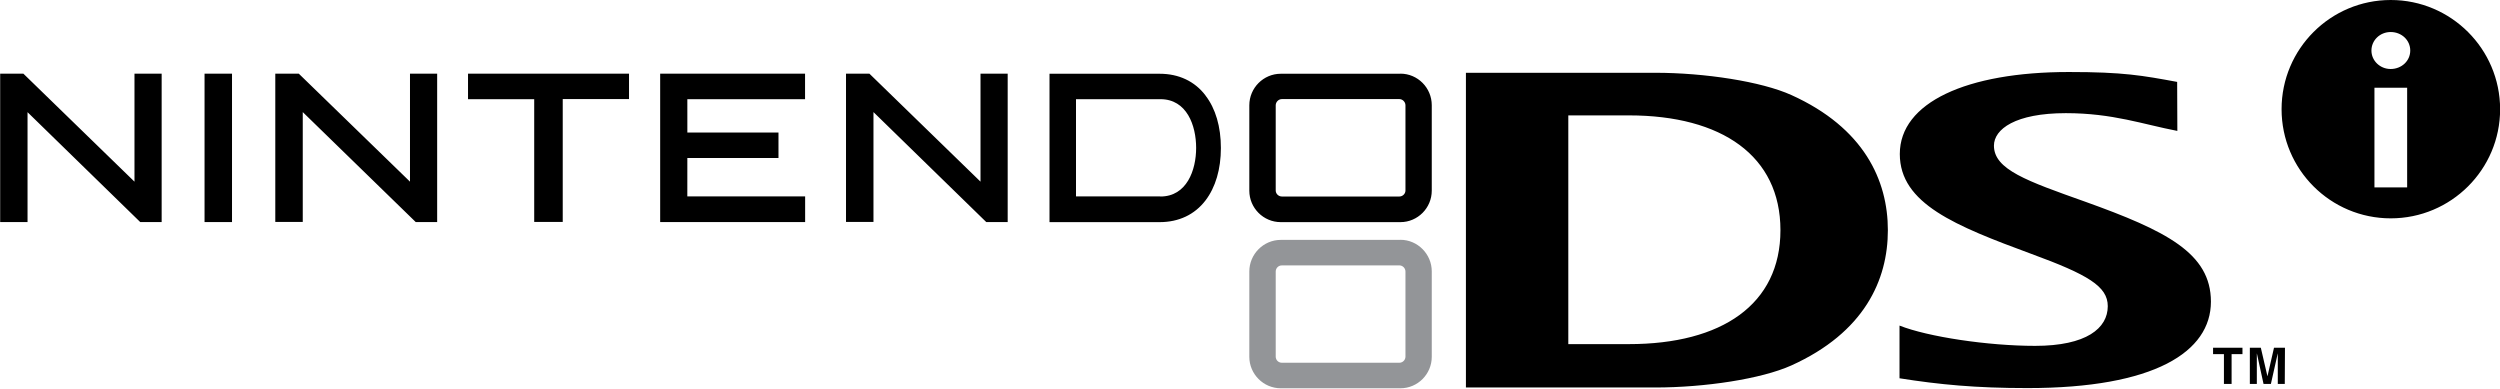
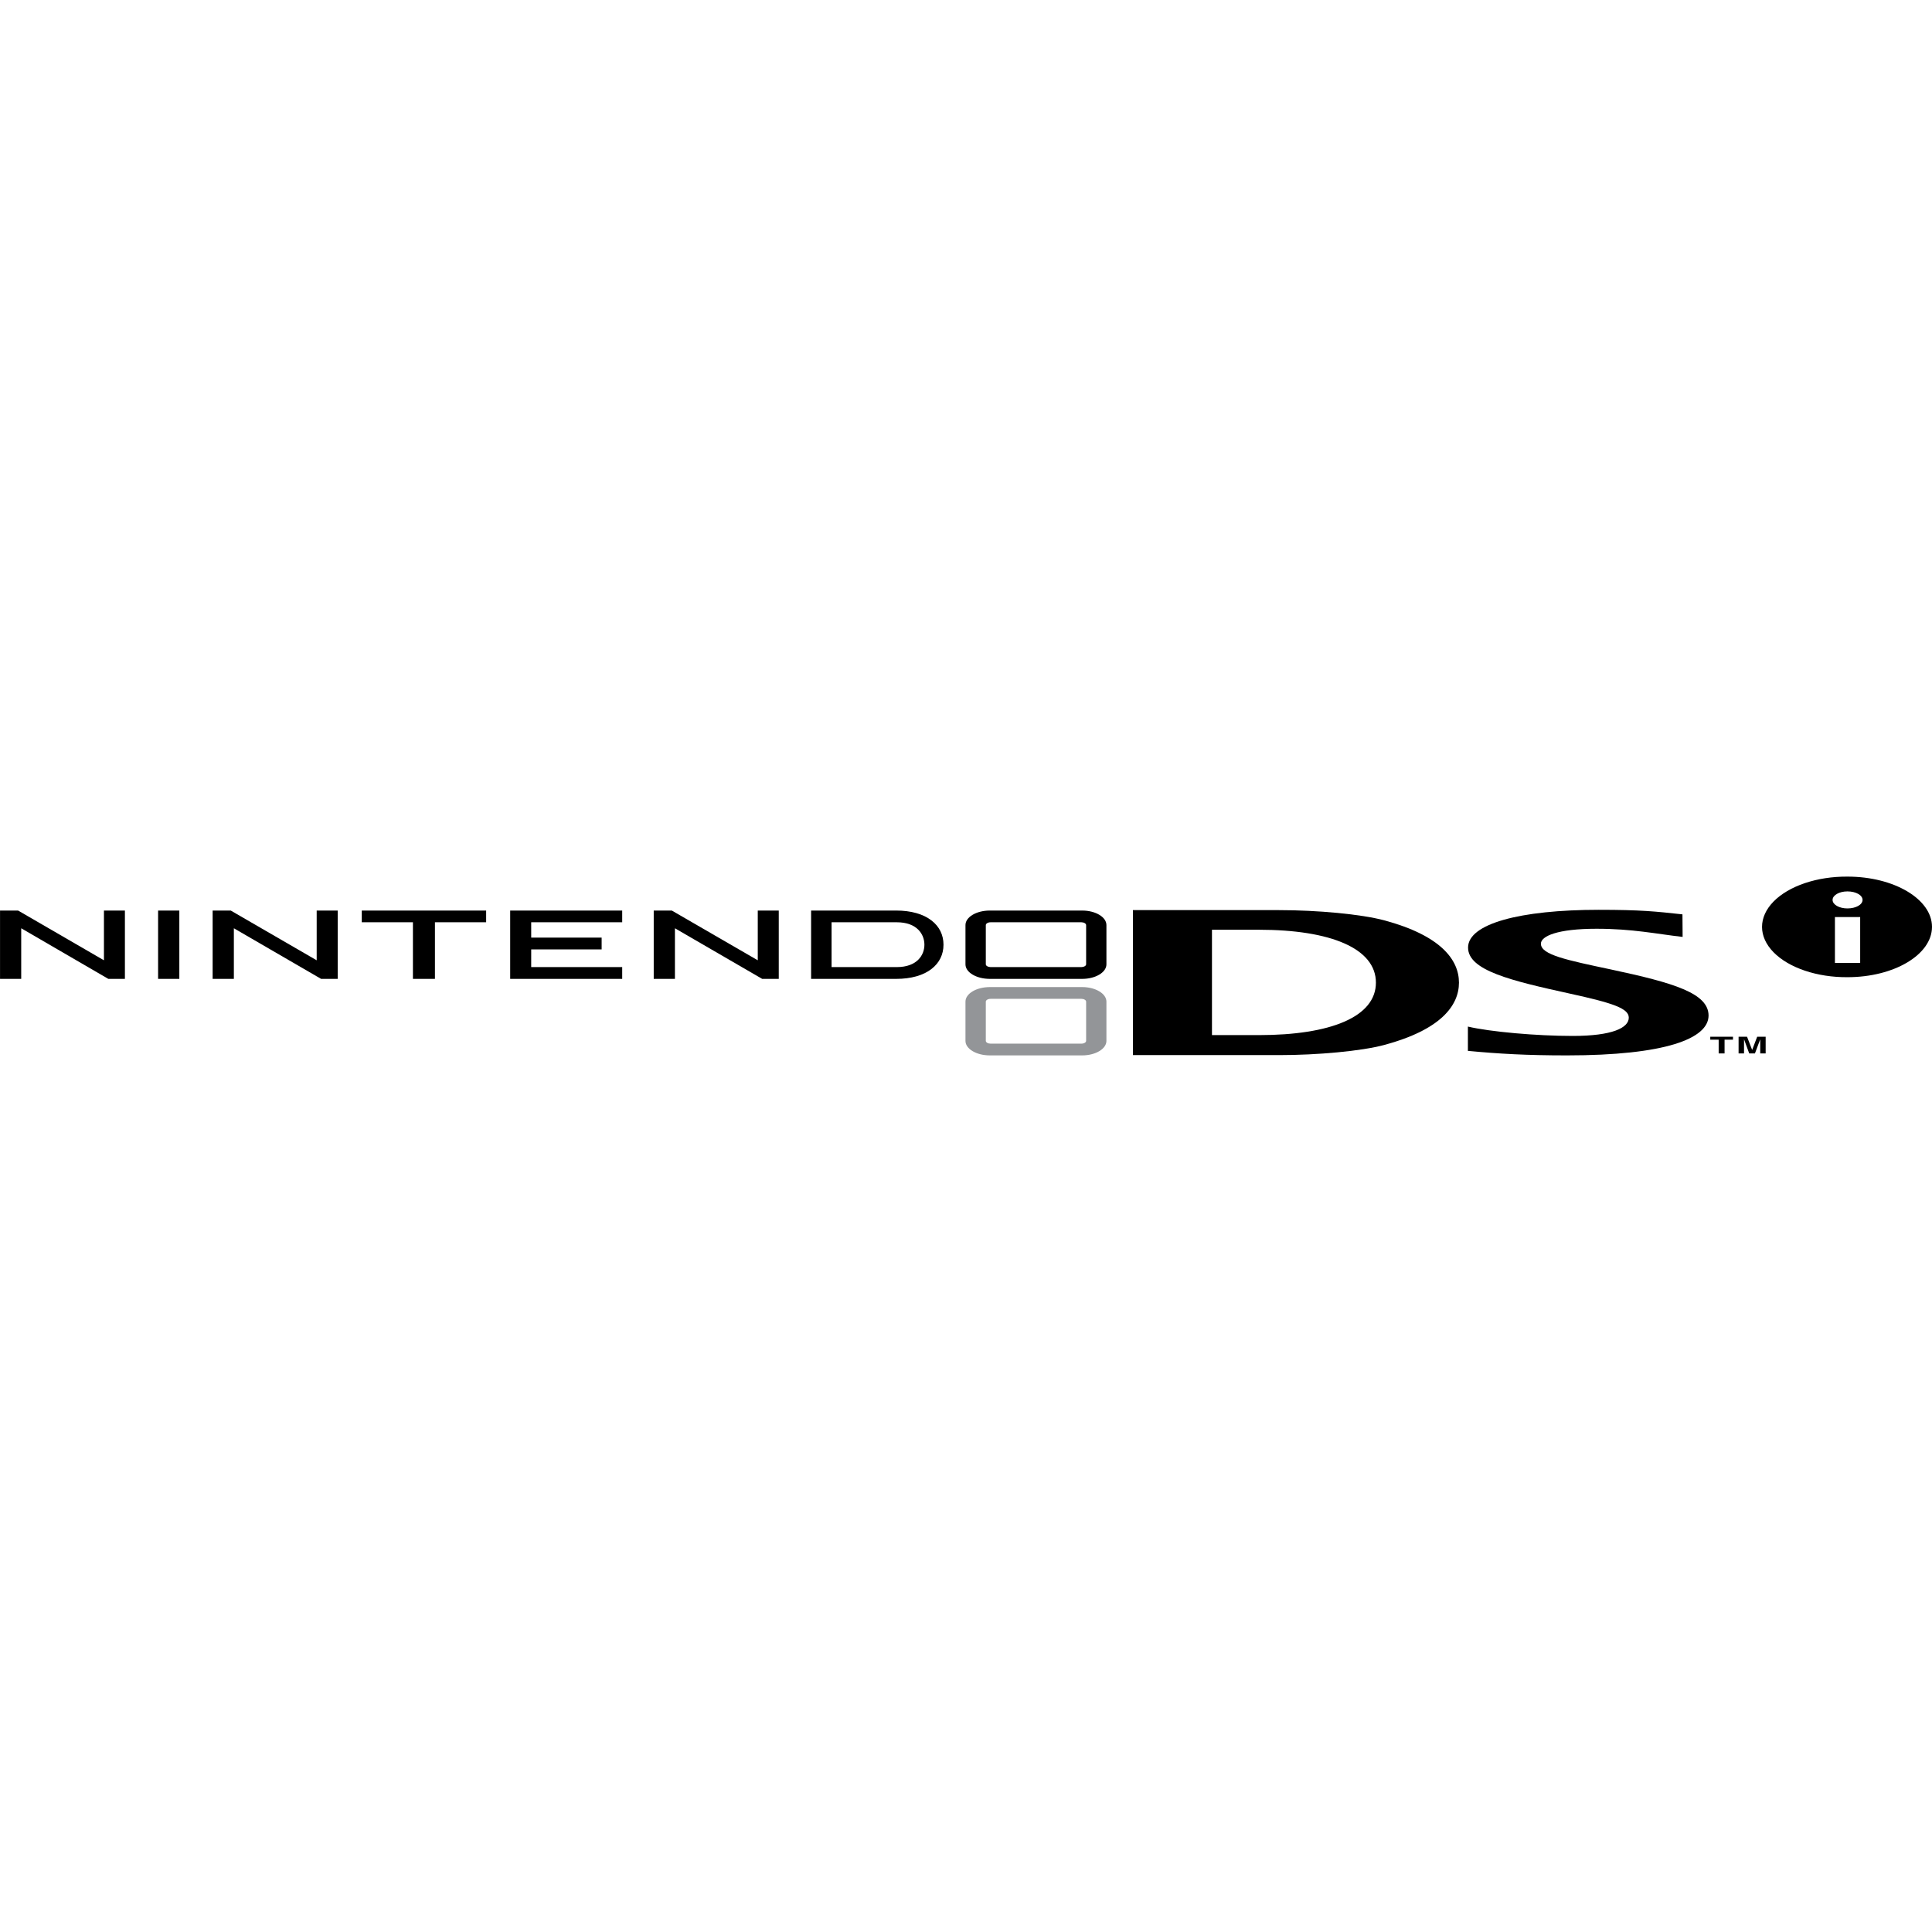
- <svg xmlns="http://www.w3.org/2000/svg" height="15.527" width="100" viewBox="1.997 2 4 4" version="1.1" id="svg3">
-   <defs id="defs3" />
-   <path d="m 14.112,5.956 h -0.079 V 5.649 h -0.112 v -0.066 h 0.303 v 0.066 h -0.112 z m 0.548,0 h -0.072 V 5.644 h -9.6e-4 l -0.07,0.312 h -0.076 l -0.068,-0.312 h -10e-4 V 5.956 h -0.072 V 5.583 h 0.113 l 0.068,0.293 h 9.5e-4 l 0.067,-0.293 h 0.113 z" id="path1" style="stroke-width:0.043" />
-   <path d="m 5.599,5.675 c 0,0.035 -0.029,0.063 -0.063,0.063 h -1.21 c -0.035,0 -0.064,-0.027 -0.064,-0.063 V 4.798 c 0,-0.035 0.029,-0.064 0.064,-0.063 l 1.21,-3.89e-4 a 0.064,0.064 0 0 1 0.063,0.064 z m -0.052,-1.203 h -1.233 c -0.178,0 -0.324,0.147 -0.324,0.325 v 0.88 c 0,0.177 0.145,0.324 0.324,0.324 h 1.233 c 0.178,0 0.323,-0.146 0.323,-0.324 V 4.796 c 0,-0.177 -0.145,-0.325 -0.323,-0.325" fill="#939598" id="path2" style="stroke-width:0.043" />
-   <path d="m -8.884,2.759 h 0.241 l 1.145,1.113 V 2.759 h 0.28 c -5.7e-4,0.017 -5.7e-4,1.512 0,1.529 h -0.221 l -1.161,-1.132 v 1.132 h -0.282 c -5.6e-4,-0.017 -5.6e-4,-1.512 0,-1.529 m 3.118,0.396 v 1.132 h -0.283 V 2.759 h 0.242 l 1.146,1.113 V 2.759 h 0.28 v 1.529 h -0.221 z m 5.881,0 v 1.132 h -0.283 V 2.759 h 0.241 L 1.22,3.872 V 2.759 h 0.28 v 1.529 h -0.221 z M -6.545,2.759 h 0.052 v 1.529 h -0.283 V 2.759 Z m 4.091,0 h 0.052 v 0.262 h -0.683 v 1.266 h -0.294 V 3.022 h -0.682 V 2.759 Z m 1.813,0 h 0.053 V 3.022 H -1.801 l 1.7e-4,0.344 h 0.939 V 3.628 H -1.801 l -1.7e-4,0.396 h 1.214 V 4.288 H -2.081 V 2.759 Z M 3.074,4.024 h -0.87 V 3.022 h 0.87 c 0.272,0 0.368,0.271 0.368,0.502 0,0.23 -0.097,0.501 -0.368,0.501 m 0.464,-1.042 c -0.11,-0.145 -0.274,-0.223 -0.472,-0.223 h -1.135 v 1.529 h 1.135 c 0.198,0 0.361,-0.078 0.472,-0.223 0.104,-0.136 0.159,-0.323 0.159,-0.541 0,-0.218 -0.054,-0.406 -0.159,-0.541 m 2.061,0.979 c 0,0.034 -0.029,0.062 -0.063,0.062 h -1.21 c -0.035,0 -0.064,-0.028 -0.064,-0.062 V 3.085 c 0,-0.034 0.029,-0.064 0.064,-0.064 h 1.21 c 0.034,0 0.063,0.03 0.063,0.064 z m -0.052,-1.203 h -1.233 c -0.178,0 -0.324,0.146 -0.324,0.325 v 0.88 c 0,0.178 0.145,0.324 0.324,0.324 h 1.233 c 0.178,0 0.323,-0.146 0.323,-0.324 V 3.084 c 0,-0.179 -0.145,-0.325 -0.323,-0.325 m 5.143,2.596 c 0.293,0.116 0.913,0.209 1.397,0.209 0.53,0 0.749,-0.182 0.749,-0.409 0,-0.204 -0.204,-0.325 -0.788,-0.539 -0.782,-0.289 -1.355,-0.517 -1.355,-1.029 0,-0.531 0.689,-0.845 1.741,-0.845 0.565,0 0.758,0.036 1.117,0.102 l 0.002,0.505 c -0.352,-0.067 -0.664,-0.183 -1.149,-0.183 -0.52,0 -0.741,0.165 -0.741,0.335 0,0.246 0.34,0.364 0.939,0.577 0.833,0.299 1.297,0.529 1.297,1.031 -10e-4,0.517 -0.581,0.89 -1.889,0.89 -0.537,0 -0.908,-0.036 -1.32,-0.101 z M 7.901,3.189 h -0.624 v 2.357 h 0.624 c 0.958,0 1.562,-0.409 1.562,-1.174 0,-0.765 -0.603,-1.183 -1.562,-1.183 m 1.674,2.577 c -0.309,0.139 -0.892,0.227 -1.402,0.227 h -1.951 V 2.75 h 1.951 c 0.51,0 1.094,0.09 1.402,0.229 0.75,0.339 0.995,0.88 0.995,1.393 0,0.513 -0.242,1.054 -0.995,1.394 M 15.752,2 c -0.621,0 -1.125,0.504 -1.125,1.125 0,0.622 0.504,1.125 1.125,1.125 0.621,0 1.127,-0.503 1.127,-1.125 C 16.878,2.504 16.373,2 15.752,2 m 0.169,1.931 h -0.337 V 2.904 h 0.337 z m -0.17,-1.22 c -0.109,0 -0.198,-0.085 -0.198,-0.19 0,-0.106 0.088,-0.191 0.198,-0.191 0.113,0 0.202,0.084 0.202,0.191 0,0.106 -0.089,0.19 -0.202,0.19" id="path3" style="stroke-width:0.043" />
+ <svg xmlns="http://www.w3.org/2000/svg" width="100" height="100" viewBox="0 0 100 100" version="1.1" id="svg1" xml:space="preserve">
+   <defs id="defs1" />
+   <g id="layer1">
+     <g id="g1" transform="matrix(0.1,0,0,0.1,4.1537255e-5,45.37322)">
+       <path d="m 605.269,506.657 h -1.82 v -7.107 h -2.59 v -1.521 h 7.008 v 1.52 h -2.598 z m 12.675,0 h -1.673 v -7.22 h -0.021 l -1.612,7.22 h -1.764 l -1.573,-7.22 h -0.03 v 7.22 h -1.677 v -8.628 h 2.611 l 1.564,6.786 h 0.022 l 1.538,-6.786 h 2.615 z" style="fill:#000000;fill-opacity:1;fill-rule:nonzero;stroke:none" transform="matrix(1.67785,0,0,1,-122.919,-415.137)" id="path1" />
+       <path d="M 0,0 A 0.335,0.335 0 0 0 -0.337,-0.333 H -6.782 A 0.335,0.335 0 0 0 -7.123,0 v 4.666 c 0,0.186 0.152,0.34 0.341,0.338 l 6.445,0.002 A 0.343,0.343 0 0 0 0,4.666 Z M -0.278,6.406 H -6.844 A 1.734,1.734 0 0 1 -8.567,4.677 V -0.01 c 0,-0.945 0.774,-1.723 1.723,-1.723 h 6.566 c 0.946,0 1.719,0.778 1.719,1.723 v 4.687 c 0,0.945 -0.773,1.729 -1.719,1.729" style="fill:#939598;fill-opacity:1;fill-rule:nonzero;stroke:none" transform="matrix(7.28946,0,0,-4.34452,562.178,85.008)" id="path2" />
+       <g style="fill:#000000;fill-opacity:1" id="g3">
+         <path d="M 0,0 H 1.283 L 7.378,-5.927 V 0 h 1.489 c -0.003,-0.088 -0.003,-8.05 0,-8.14 H 7.688 L 1.504,-2.111 V -8.14 H 0 C -0.003,-8.05 -0.003,-0.088 0,0" style="fill:#000000;fill-opacity:1;fill-rule:nonzero;stroke:none" transform="matrix(7.28946,0,0,-4.34452,0.016,17.566)" id="path3" />
+       </g>
+       <path d="m 145.404,441.872 v 26.198 h -6.551 V 432.7 h 5.587 l 26.514,25.755 v -25.754 h 6.482 v 35.369 h -5.122 z m 136.062,0 v 26.198 h -6.539 V 432.7 h 5.574 l 26.523,25.755 v -25.754 h 6.478 v 35.369 h -5.122 z m -154.087,-9.169 h 1.203 v 35.364 h -6.551 v -35.364 z m 94.642,0 h 1.212 v 6.069 h -15.797 v 29.295 h -6.794 v -29.295 h -15.78 v -6.07 z m 41.945,0 h 1.239 v 6.069 H 237.13 l 0.004,7.95 h 21.727 v 6.087 h -21.727 l -0.004,9.163 h 28.075 v 6.095 h -34.557 v -35.364 z" style="fill:#000000;fill-opacity:1;fill-rule:nonzero;stroke:none" transform="matrix(1.67785,0,0,1,-122.919,-415.137)" id="path4" />
+       <g style="fill:#000000;fill-opacity:1" id="g5">
+         <path d="M 0,0 H -4.631 V 5.34 H 0 C 1.446,5.34 1.962,3.895 1.962,2.666 1.962,1.439 1.446,0 0,0 m 2.471,5.547 c -0.588,0.774 -1.46,1.19 -2.513,1.19 h -6.042 v -8.141 h 6.042 c 1.053,0 1.925,0.414 2.513,1.188 0.556,0.725 0.846,1.72 0.846,2.882 0,1.162 -0.29,2.161 -0.846,2.881" style="fill:#000000;fill-opacity:1;fill-rule:nonzero;stroke:none" transform="matrix(7.28946,0,0,-4.34452,464.17,46.833)" id="path5" />
+       </g>
+       <g style="fill:#000000;fill-opacity:1" id="g6">
+         <path d="M 0,0 A 0.34,0.34 0 0 0 -0.337,-0.331 H -6.782 A 0.34,0.34 0 0 0 -7.123,0 v 4.67 c 0,0.181 0.152,0.339 0.341,0.339 h 6.445 A 0.344,0.344 0 0 0 0,4.669 Z M -0.278,6.405 H -6.844 A 1.73,1.73 0 0 1 -8.567,4.676 V -0.01 a 1.73,1.73 0 0 1 1.723,-1.725 h 6.566 c 0.946,0 1.719,0.778 1.719,1.725 v 4.686 c 0,0.952 -0.773,1.729 -1.719,1.729" style="fill:#000000;fill-opacity:1;fill-rule:nonzero;stroke:none" transform="matrix(7.28946,0,0,-4.34452,562.178,45.394)" id="path6" />
+       </g>
+       <g style="fill:#000000;fill-opacity:1" id="g7">
+         <path d="m 0,0 c 1.562,-0.619 4.861,-1.115 7.438,-1.115 2.82,0 3.986,0.967 3.986,2.179 0,1.088 -1.084,1.73 -4.196,2.868 -4.163,1.537 -7.216,2.751 -7.216,5.481 0,2.829 3.67,4.498 9.273,4.498 3.009,0 4.038,-0.192 5.95,-0.541 l 0.012,-2.688 c -1.873,0.358 -3.537,0.972 -6.119,0.972 -2.767,0 -3.948,-0.878 -3.944,-1.786 0,-1.311 1.813,-1.94 5,-3.073 4.434,-1.59 6.905,-2.817 6.905,-5.488 -0.007,-2.754 -3.092,-4.74 -10.059,-4.74 -2.862,0 -4.837,0.191 -7.03,0.539 z" style="fill:#000000;fill-opacity:1;fill-rule:nonzero;stroke:none" transform="matrix(7.28946,0,0,-4.34452,759.78,77.623)" id="path7" />
+       </g>
+       <g style="fill:#000000;fill-opacity:1" id="g8">
+         <path d="M 0,0 H -3.325 V -12.553 H 0 c 5.103,0 8.316,2.178 8.316,6.251 C 8.316,-2.229 5.103,0 0,0 m 8.915,-13.724 c -1.643,-0.74 -4.748,-1.211 -7.466,-1.211 H -8.938 V 2.337 H 1.449 c 2.717,0 5.823,-0.48 7.466,-1.219 3.995,-1.804 5.298,-4.686 5.298,-7.42 0,-2.734 -1.291,-5.613 -5.298,-7.422" style="fill:#000000;fill-opacity:1;fill-rule:nonzero;stroke:none" transform="matrix(7.28946,0,0,-4.34452,651.549,27.501)" id="path8" />
+       </g>
+       <g style="fill:#000000;fill-opacity:1" id="g9">
+         <path d="M 0,0 A 5.992,5.992 0 1 1 0,-11.983 6,6 0 0 1 5.999,-5.99 C 5.999,-2.682 3.308,0 0,0 m 0.899,-10.285 h -1.793 v 5.469 h 1.793 z m -0.907,6.494 c -0.581,0 -1.052,0.453 -1.052,1.013 0,0.564 0.471,1.016 1.052,1.016 0.6,0 1.076,-0.445 1.076,-1.016 0,-0.567 -0.476,-1.013 -1.076,-1.013" style="fill:#000000;fill-opacity:1;fill-rule:nonzero;stroke:none" transform="matrix(7.28946,0,0,-4.34452,956.27,0)" id="path9" />
+       </g>
+     </g>
+   </g>
</svg>
